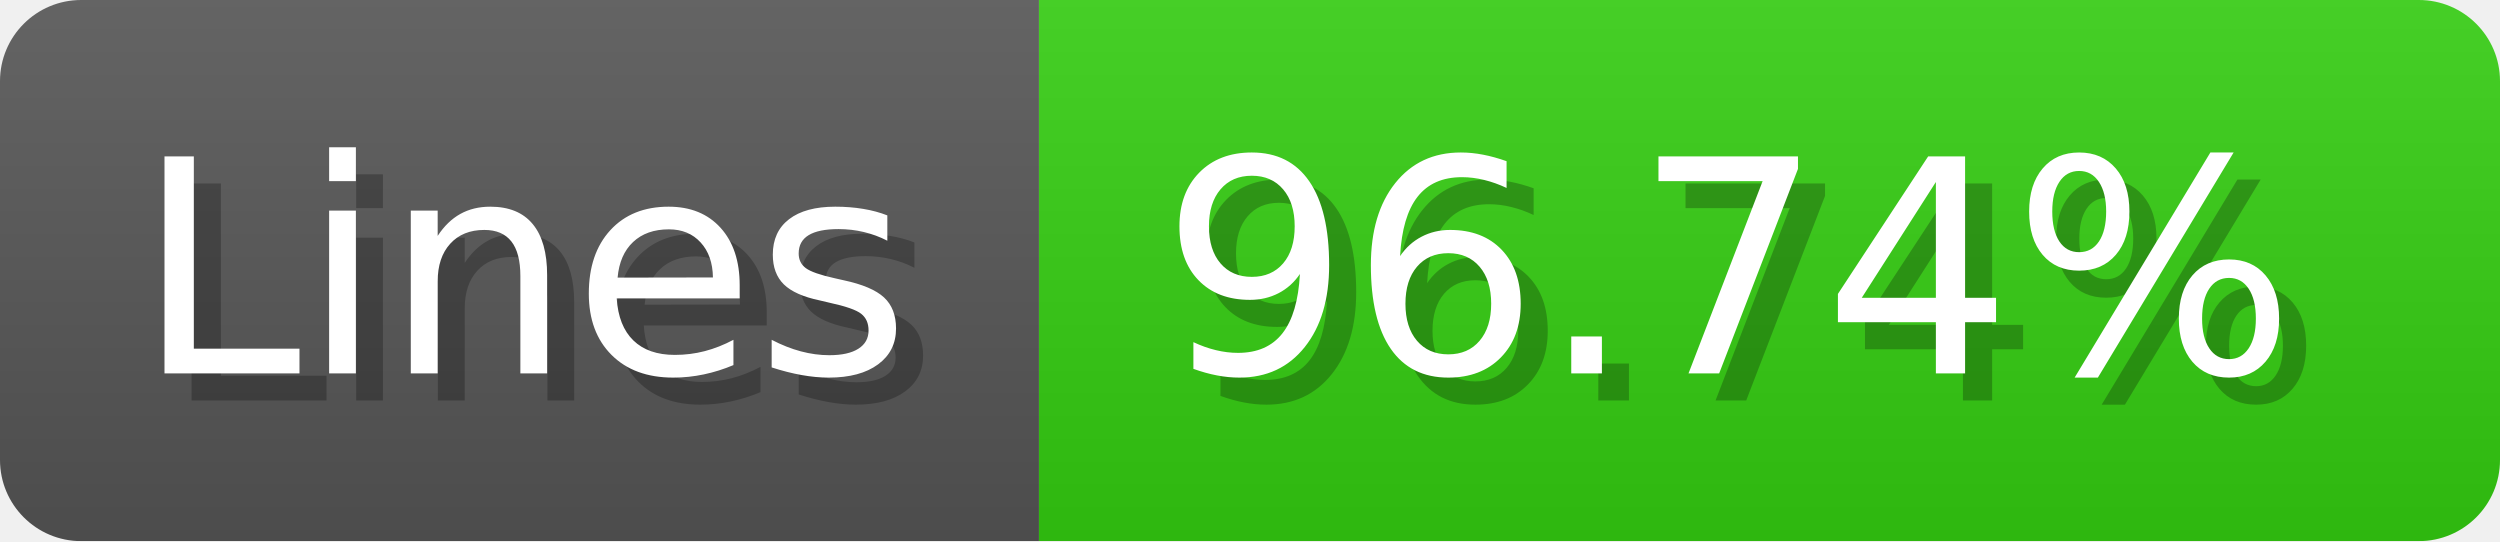
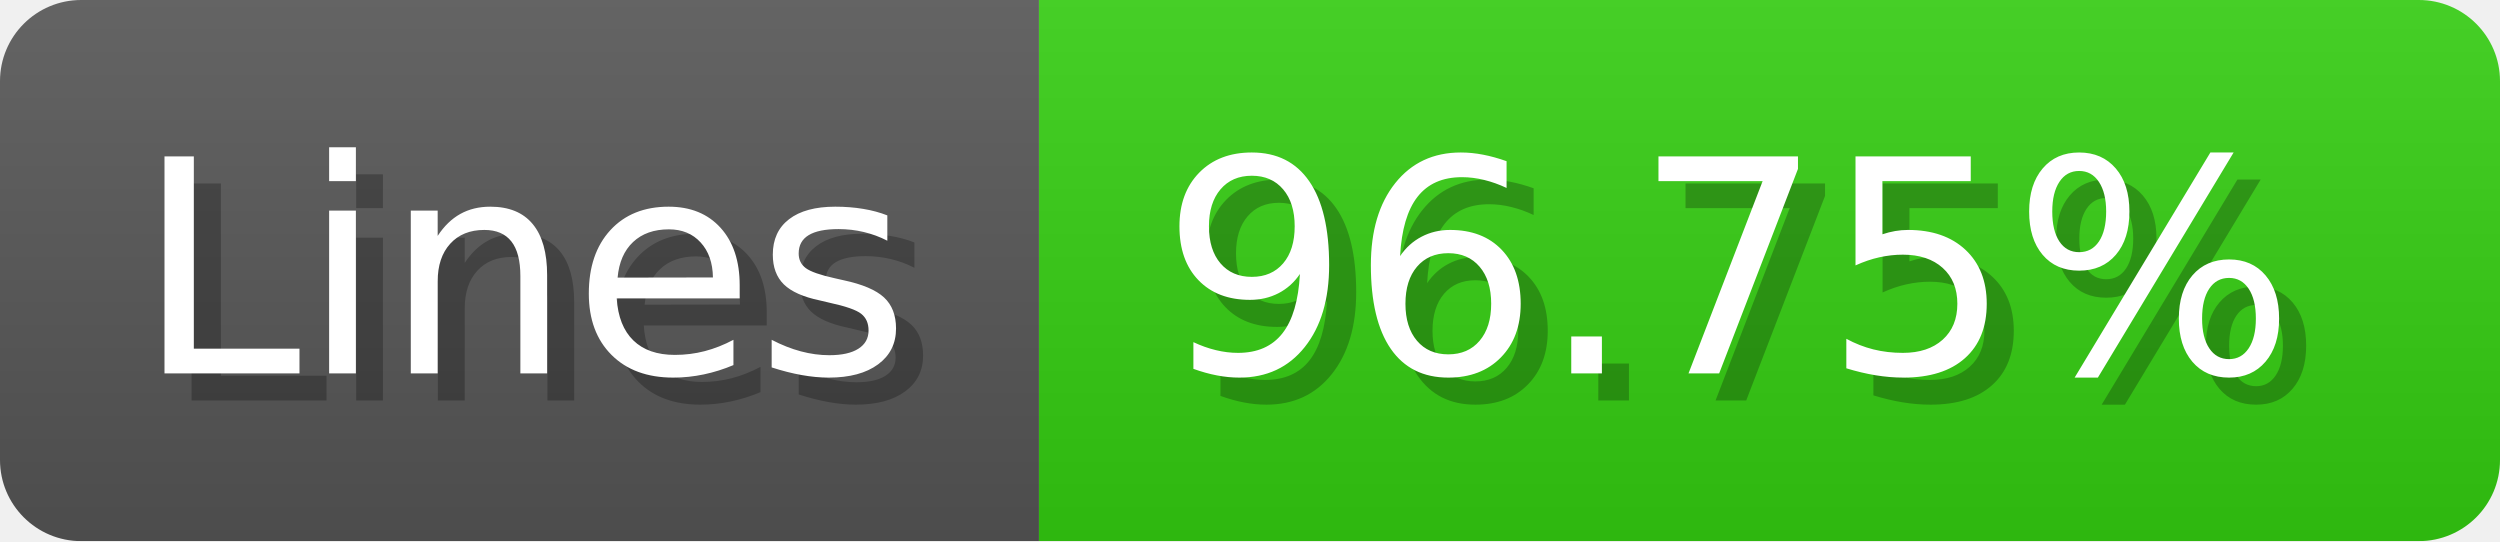
- <svg xmlns="http://www.w3.org/2000/svg" width="92.4" height="20" viewBox="0 0 924 200" role="img" aria-label="Lines: 96.74%">
+ <svg xmlns="http://www.w3.org/2000/svg" width="92.4" height="20" viewBox="0 0 924 200" role="img" aria-label="Lines: 96.75%">
  <linearGradient id="a" x2="0" y2="100%">
    <stop offset="0" stop-opacity=".1" stop-color="#EEE" />
    <stop offset="1" stop-opacity=".1" />
  </linearGradient>
  <mask id="m">
    <rect width="924" height="200" rx="30" fill="#FFF" />
  </mask>
  <g mask="url(#m)">
    <rect width="384" height="200" fill="#555" />
    <rect width="540" height="200" fill="#3C1" x="384" />
    <rect width="924" height="200" fill="url(#a)" />
  </g>
  <g aria-hidden="true" fill="#fff" text-anchor="start" font-family="Verdana,DejaVu Sans,sans-serif" font-size="110">
    <text x="60" y="148" textLength="284" fill="#000" opacity="0.25">Lines</text>
    <text x="50" y="138" textLength="284">Lines</text>
-     <text x="439" y="148" textLength="440" fill="#000" opacity="0.25">96.74%</text>
-     <text x="429" y="138" textLength="440">96.74%</text>
+     <text x="439" y="148" textLength="440" fill="#000" opacity="0.25">96.75%</text>
+     <text x="429" y="138" textLength="440">96.75%</text>
  </g>
</svg>
